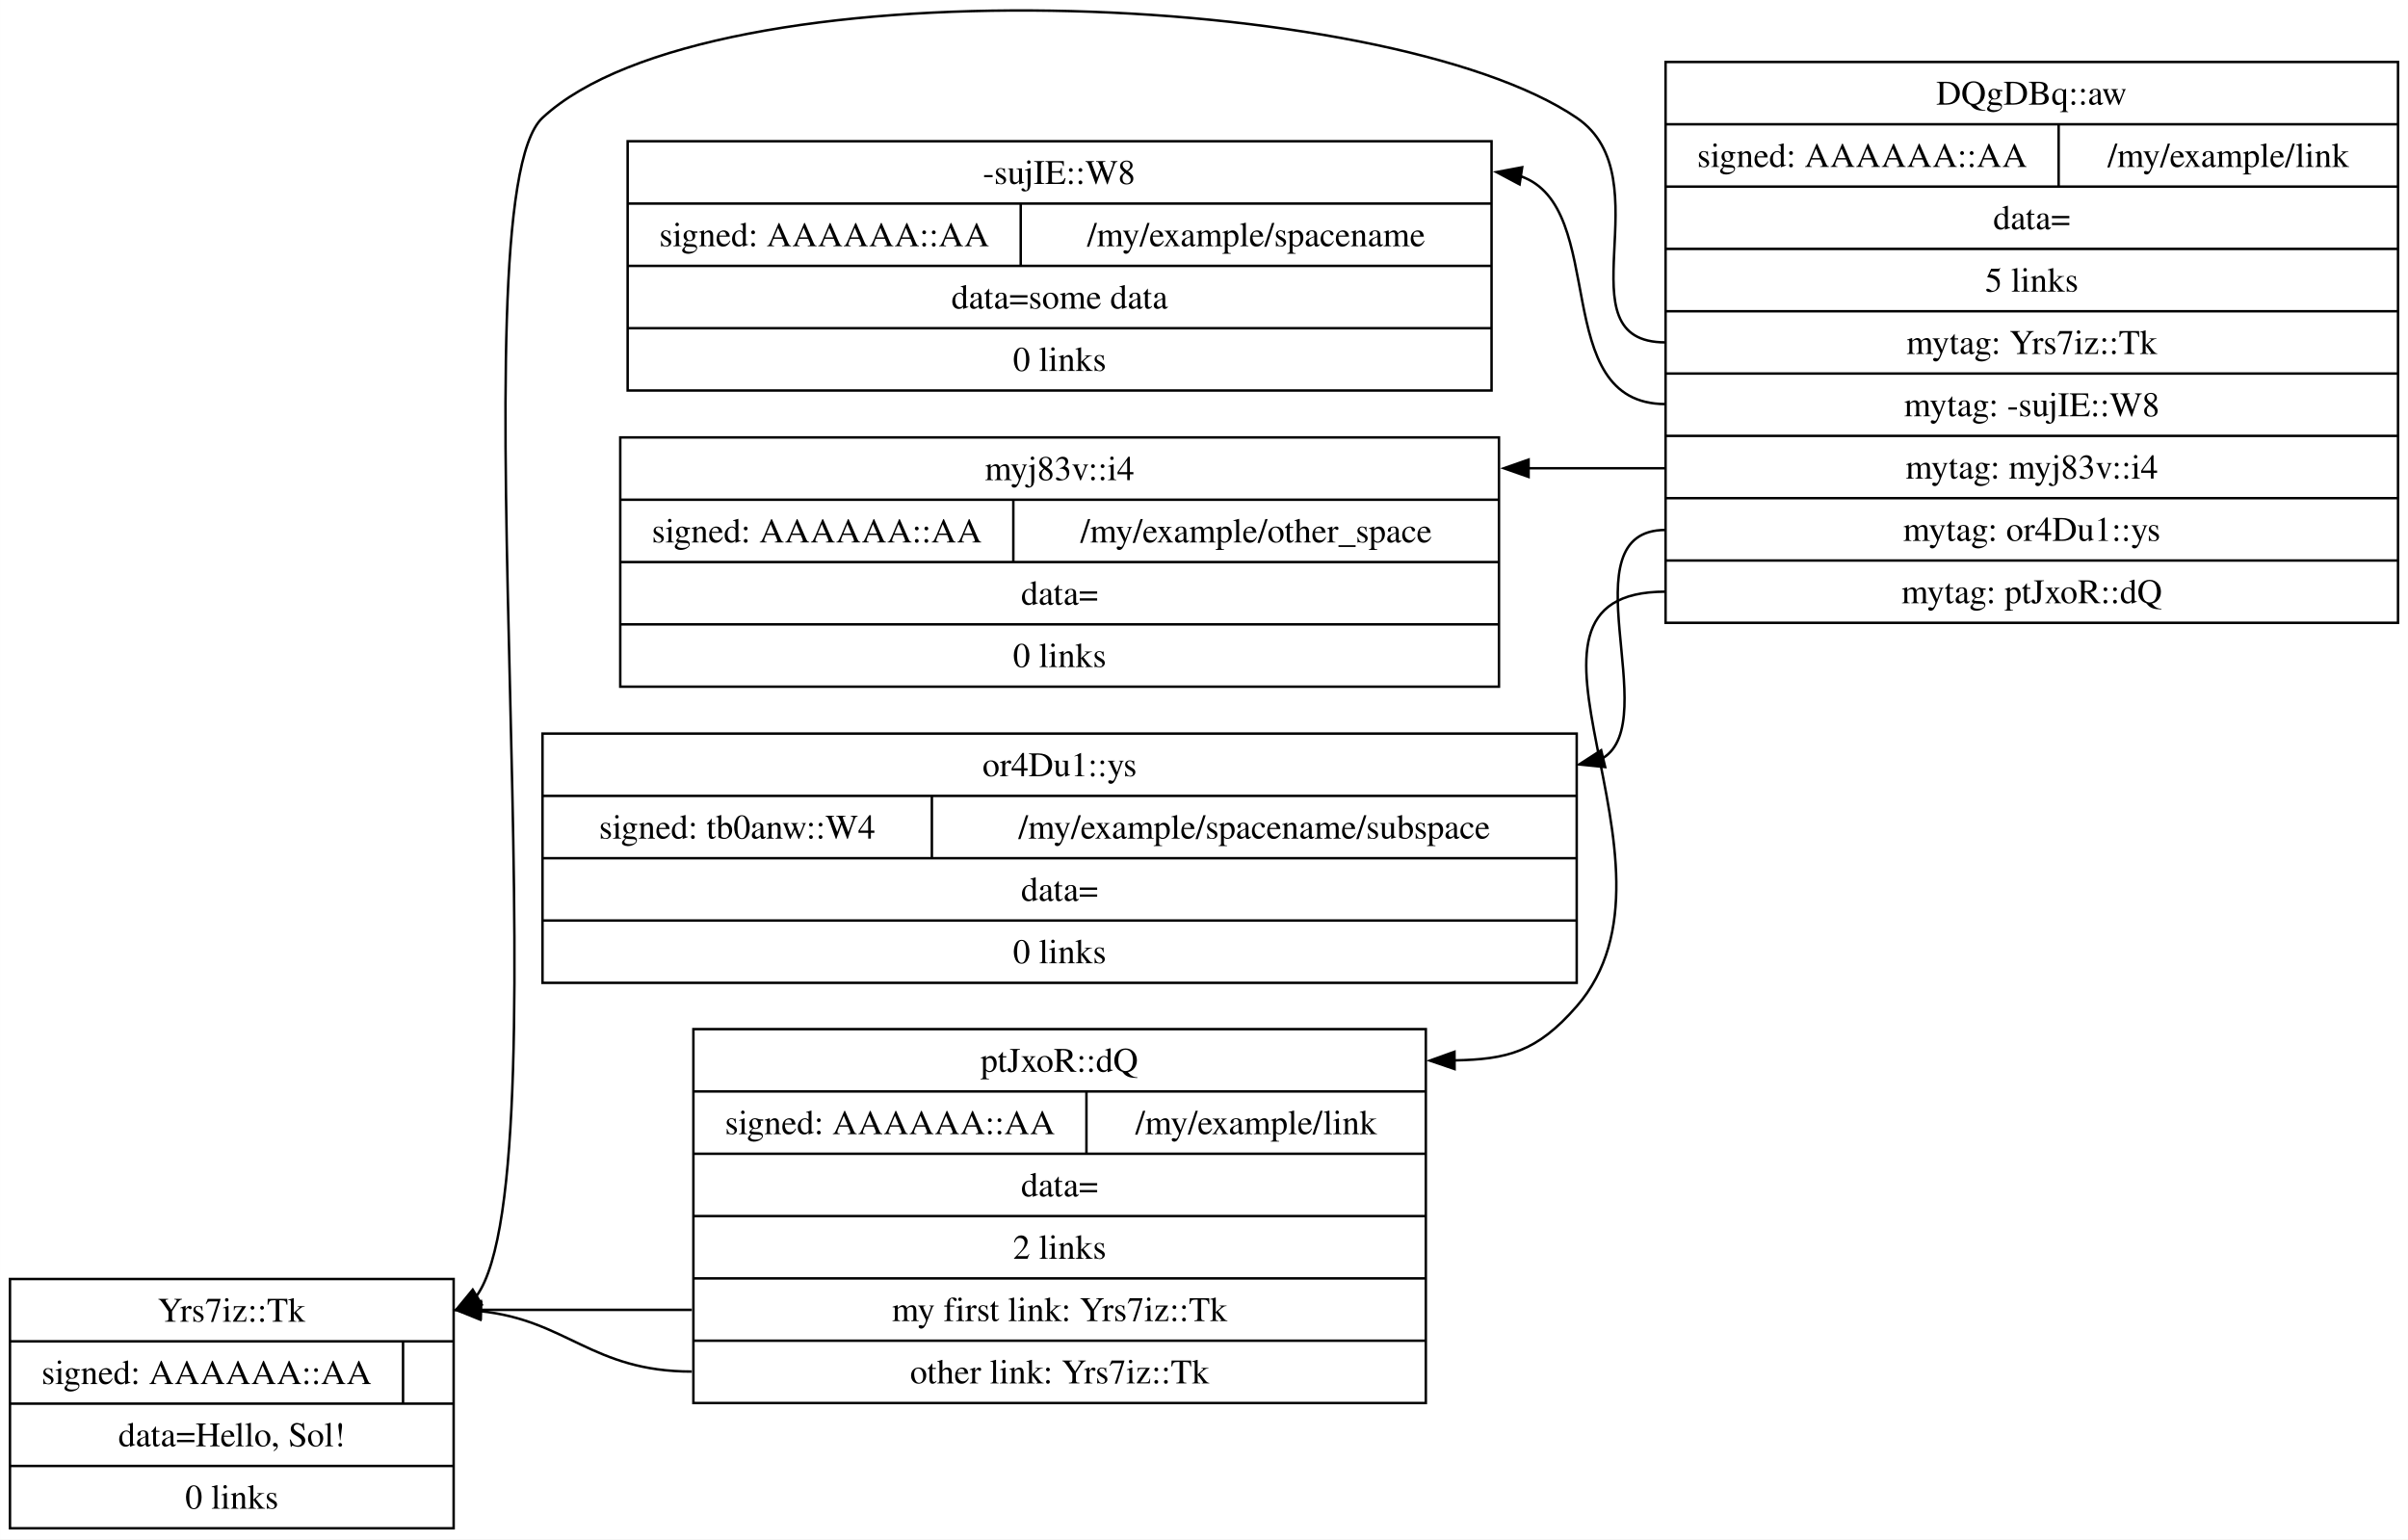
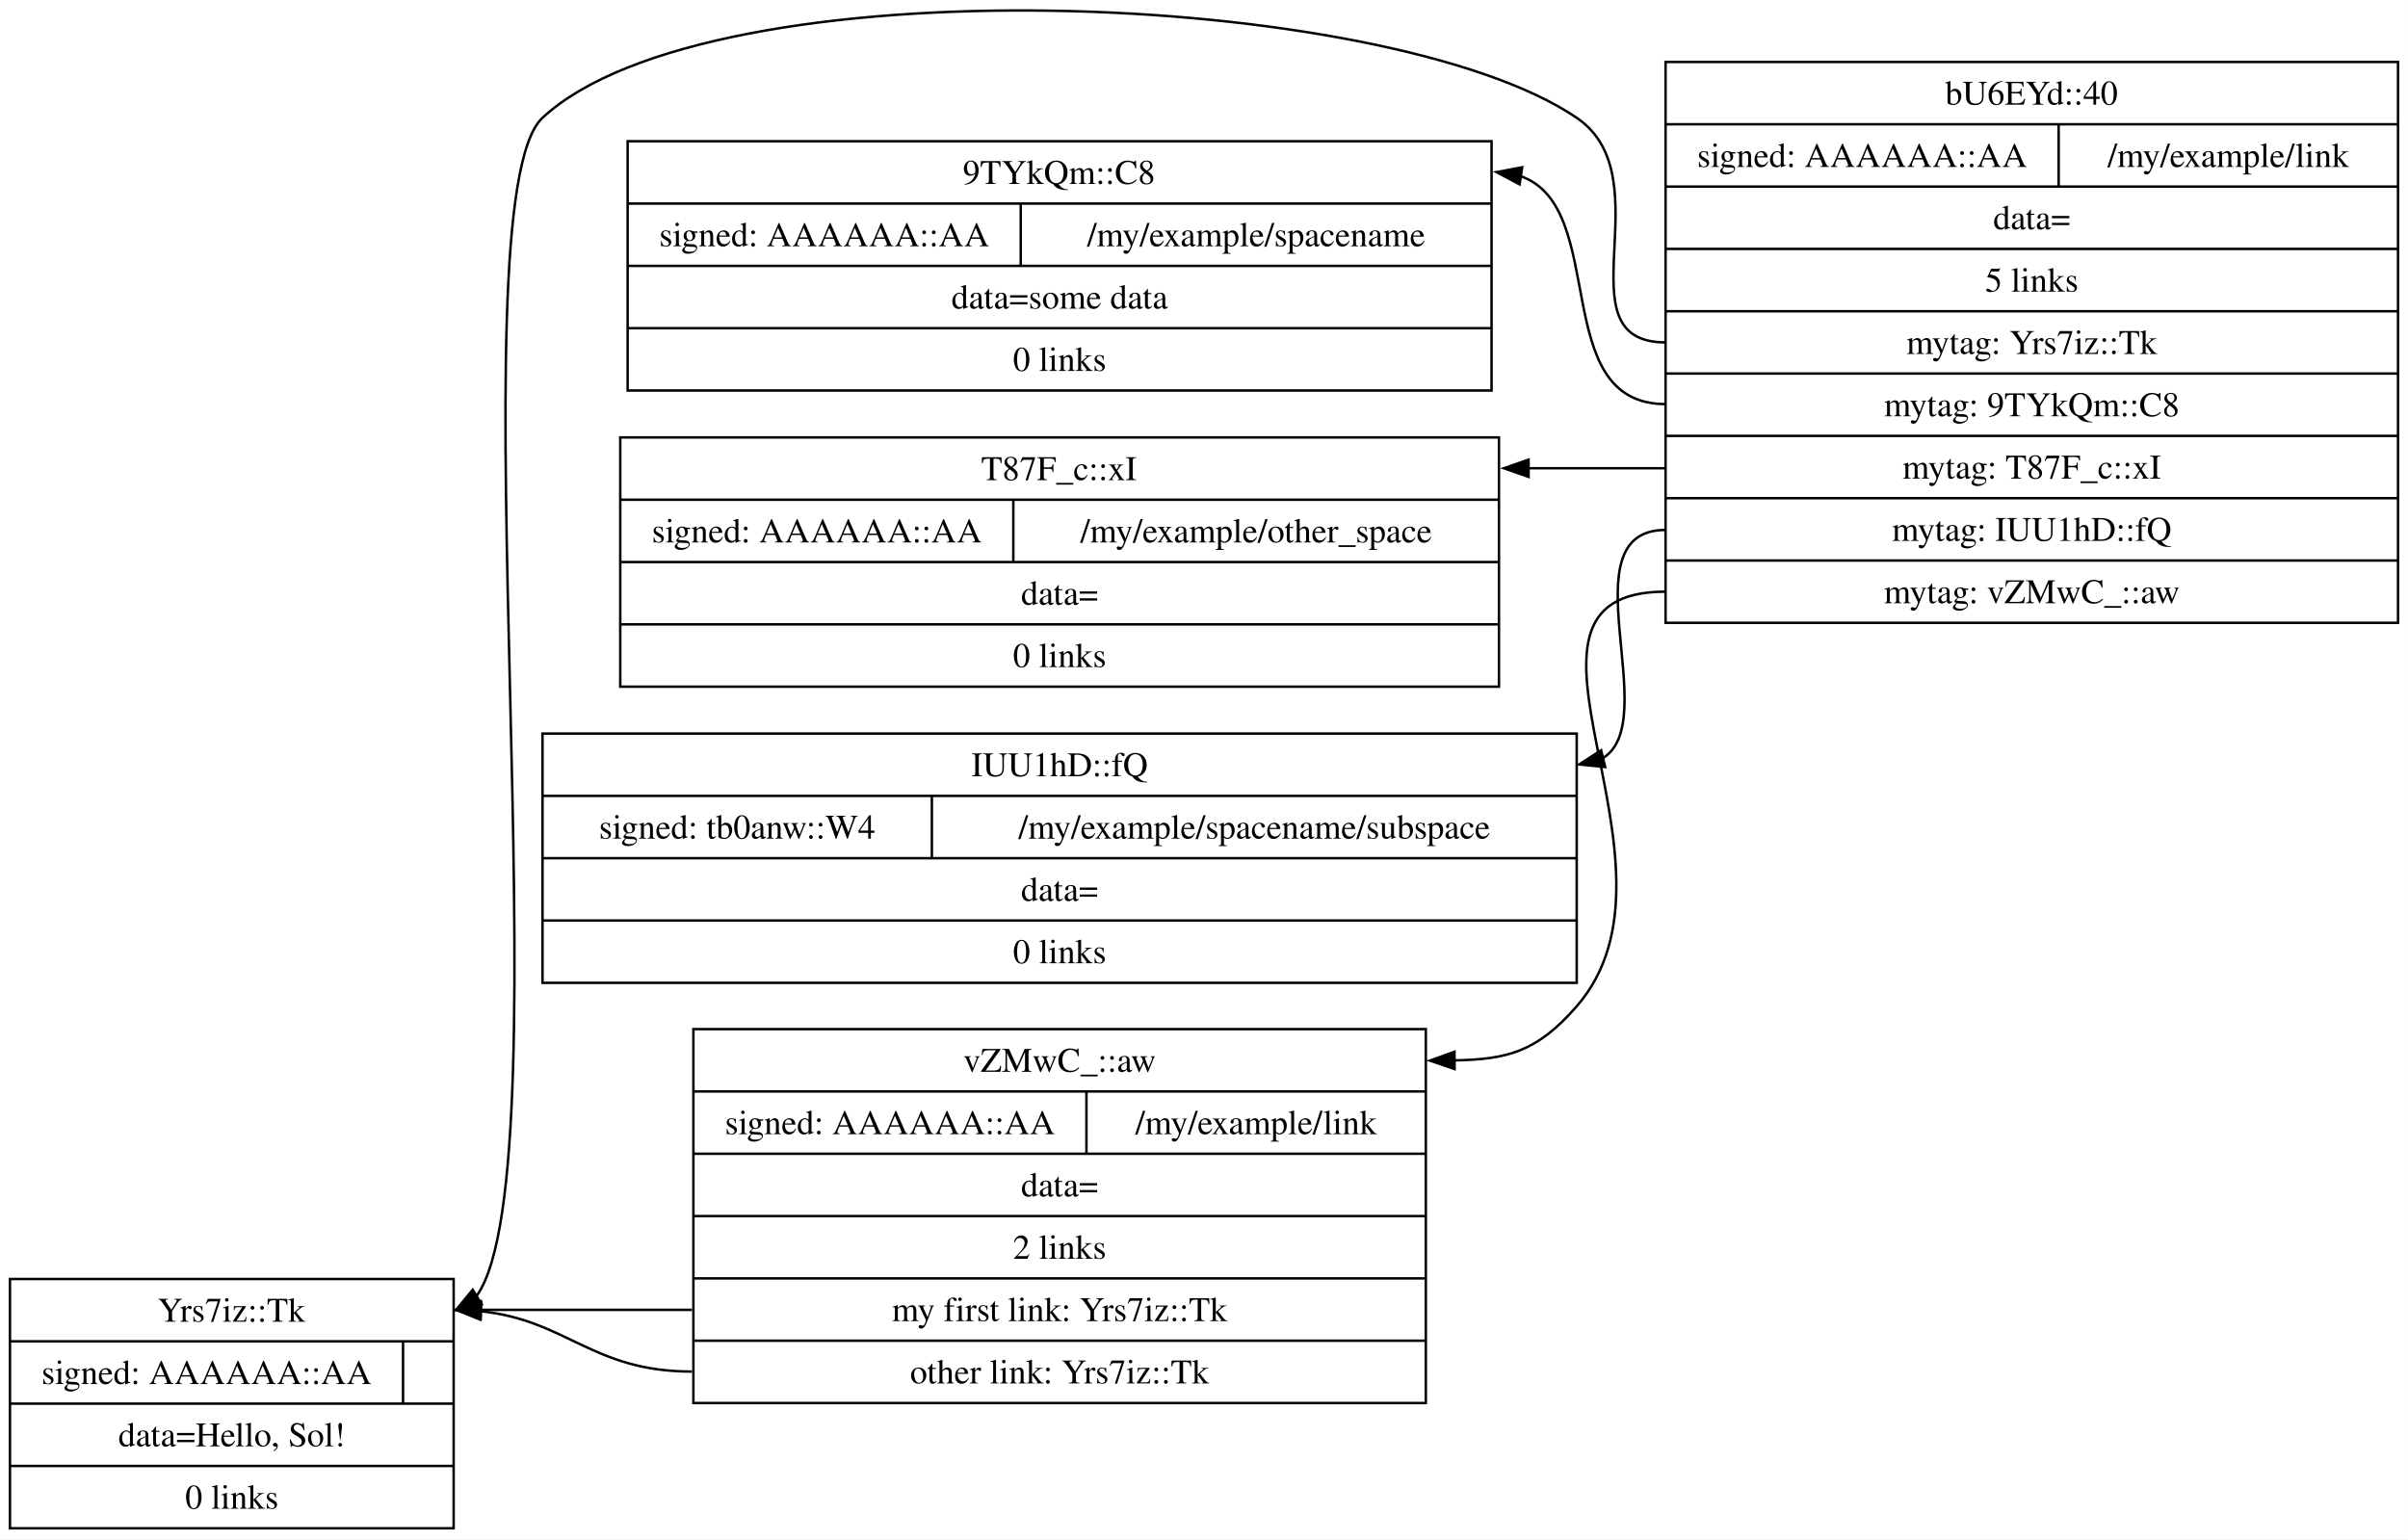
<svg xmlns="http://www.w3.org/2000/svg" width="976pt" height="624pt" viewBox="0.00 0.00 975.50 623.73">
  <g id="graph0" class="graph" transform="scale(1 1) rotate(0) translate(4 619.73)">
    <polygon fill="white" stroke="none" points="-4,4 -4,-619.73 971.5,-619.73 971.5,4 -4,4" />
    <g id="node1" class="node">
      <polygon fill="none" stroke="black" points="0,-0.5 0,-101.5 179.75,-101.5 179.75,-0.5 0,-0.5" />
      <text text-anchor="middle" x="89.75" y="-84.2" font-family="Times,serif" font-size="14.00">Yrs7iz::Tk</text>
      <polyline fill="none" stroke="black" points="0,-76.25 179.75,-76.25" />
      <text text-anchor="middle" x="79.62" y="-58.95" font-family="Times,serif" font-size="14.00">signed: AAAAAA::AA</text>
      <polyline fill="none" stroke="black" points="159.25,-51 159.25,-76.25" />
      <text text-anchor="middle" x="169.5" y="-58.95" font-family="Times,serif" font-size="14.00"> </text>
      <polyline fill="none" stroke="black" points="0,-51 179.75,-51" />
      <text text-anchor="middle" x="89.88" y="-33.7" font-family="Times,serif" font-size="14.00">data=Hello, Sol!</text>
      <polyline fill="none" stroke="black" points="0,-25.75 179.75,-25.75" />
      <text text-anchor="middle" x="89.88" y="-8.45" font-family="Times,serif" font-size="14.00">0 links</text>
    </g>
    <g id="node2" class="node">
      <polygon fill="none" stroke="black" points="250.25,-461.5 250.25,-562.5 600.25,-562.5 600.25,-461.5 250.25,-461.5" />
-       <text text-anchor="middle" x="425" y="-545.2" font-family="Times,serif" font-size="14.00">-sujIE::W8</text>
+       <text text-anchor="middle" x="425" y="-545.2" font-family="Times,serif" font-size="14.00">9TYkQm::C8</text>
      <polyline fill="none" stroke="black" points="250.25,-537.25 600.25,-537.25" />
      <text text-anchor="middle" x="329.88" y="-519.95" font-family="Times,serif" font-size="14.00">signed: AAAAAA::AA</text>
      <polyline fill="none" stroke="black" points="409.5,-512 409.5,-537.25" />
      <text text-anchor="middle" x="504.88" y="-519.95" font-family="Times,serif" font-size="14.00">/my/example/spacename</text>
      <polyline fill="none" stroke="black" points="250.25,-512 600.25,-512" />
      <text text-anchor="middle" x="425.25" y="-494.7" font-family="Times,serif" font-size="14.00">data=some data</text>
      <polyline fill="none" stroke="black" points="250.25,-486.75 600.25,-486.75" />
      <text text-anchor="middle" x="425.25" y="-469.45" font-family="Times,serif" font-size="14.00">0 links</text>
    </g>
    <g id="node3" class="node">
      <polygon fill="none" stroke="black" points="247.25,-341.5 247.25,-442.5 603.25,-442.5 603.25,-341.5 247.25,-341.5" />
-       <text text-anchor="middle" x="425.25" y="-425.2" font-family="Times,serif" font-size="14.00">myj83v::i4</text>
+       <text text-anchor="middle" x="425" y="-425.2" font-family="Times,serif" font-size="14.00">T87F_c::xI</text>
      <polyline fill="none" stroke="black" points="247.25,-417.25 603.25,-417.25" />
      <text text-anchor="middle" x="326.88" y="-399.95" font-family="Times,serif" font-size="14.00">signed: AAAAAA::AA</text>
      <polyline fill="none" stroke="black" points="406.5,-392 406.5,-417.25" />
      <text text-anchor="middle" x="504.88" y="-399.95" font-family="Times,serif" font-size="14.00">/my/example/other_space</text>
      <polyline fill="none" stroke="black" points="247.25,-392 603.25,-392" />
      <text text-anchor="middle" x="425.25" y="-374.7" font-family="Times,serif" font-size="14.00">data=</text>
      <polyline fill="none" stroke="black" points="247.25,-366.75 603.25,-366.75" />
      <text text-anchor="middle" x="425.25" y="-349.45" font-family="Times,serif" font-size="14.00">0 links</text>
    </g>
    <g id="node4" class="node">
      <polygon fill="none" stroke="black" points="215.75,-221.5 215.75,-322.5 634.75,-322.5 634.75,-221.5 215.75,-221.5" />
-       <text text-anchor="middle" x="425.25" y="-305.2" font-family="Times,serif" font-size="14.00">or4Du1::ys</text>
+       <text text-anchor="middle" x="425.25" y="-305.2" font-family="Times,serif" font-size="14.00">IUU1hD::fQ</text>
      <polyline fill="none" stroke="black" points="215.75,-297.25 634.75,-297.25" />
      <text text-anchor="middle" x="294.62" y="-279.95" font-family="Times,serif" font-size="14.00">signed: tb0anw::W4</text>
      <polyline fill="none" stroke="black" points="373.5,-272 373.5,-297.25" />
      <text text-anchor="middle" x="504.12" y="-279.95" font-family="Times,serif" font-size="14.00">/my/example/spacename/subspace</text>
      <polyline fill="none" stroke="black" points="215.75,-272 634.75,-272" />
      <text text-anchor="middle" x="425.25" y="-254.7" font-family="Times,serif" font-size="14.00">data=</text>
      <polyline fill="none" stroke="black" points="215.75,-246.75 634.75,-246.75" />
      <text text-anchor="middle" x="425.25" y="-229.45" font-family="Times,serif" font-size="14.00">0 links</text>
    </g>
    <g id="node5" class="node">
      <polygon fill="none" stroke="black" points="276.88,-51.25 276.88,-202.75 573.62,-202.75 573.62,-51.25 276.88,-51.25" />
-       <text text-anchor="middle" x="425.12" y="-185.45" font-family="Times,serif" font-size="14.00">ptJxoR::dQ</text>
+       <text text-anchor="middle" x="425.25" y="-185.45" font-family="Times,serif" font-size="14.00">vZMwC_::aw</text>
      <polyline fill="none" stroke="black" points="276.88,-177.5 573.62,-177.5" />
      <text text-anchor="middle" x="356.5" y="-160.2" font-family="Times,serif" font-size="14.00">signed: AAAAAA::AA</text>
      <polyline fill="none" stroke="black" points="436.12,-152.25 436.12,-177.5" />
      <text text-anchor="middle" x="504.88" y="-160.2" font-family="Times,serif" font-size="14.00">/my/example/link</text>
      <polyline fill="none" stroke="black" points="276.88,-152.25 573.62,-152.25" />
      <text text-anchor="middle" x="425.25" y="-134.95" font-family="Times,serif" font-size="14.00">data=</text>
      <polyline fill="none" stroke="black" points="276.88,-127 573.62,-127" />
      <text text-anchor="middle" x="425.25" y="-109.7" font-family="Times,serif" font-size="14.00">2 links</text>
      <polyline fill="none" stroke="black" points="276.88,-101.75 573.62,-101.75" />
      <text text-anchor="middle" x="425.25" y="-84.45" font-family="Times,serif" font-size="14.00">my first link: Yrs7iz::Tk</text>
      <polyline fill="none" stroke="black" points="276.88,-76.5 573.62,-76.5" />
      <text text-anchor="middle" x="425.25" y="-59.2" font-family="Times,serif" font-size="14.00">other link: Yrs7iz::Tk</text>
    </g>
    <g id="edge1" class="edge">
      <path fill="none" stroke="black" d="M276.25,-89C237.21,-89 224.83,-89 190.58,-89" />
      <polygon fill="black" stroke="black" points="190.75,-85.5 180.75,-89 190.75,-92.5 190.75,-85.5" />
    </g>
    <g id="edge2" class="edge">
      <path fill="none" stroke="black" d="M276.25,-64C235.75,-64 225.68,-84.89 190.41,-88.48" />
      <polygon fill="black" stroke="black" points="190.57,-85.01 180.75,-89 190.91,-92.01 190.57,-85.01" />
    </g>
    <g id="node6" class="node">
      <polygon fill="none" stroke="black" points="670.75,-367.38 670.75,-594.62 967.5,-594.62 967.5,-367.38 670.75,-367.38" />
-       <text text-anchor="middle" x="819" y="-577.33" font-family="Times,serif" font-size="14.00">DQgDBq::aw</text>
+       <text text-anchor="middle" x="819" y="-577.33" font-family="Times,serif" font-size="14.00">bU6EYd::40</text>
      <polyline fill="none" stroke="black" points="670.75,-569.38 967.5,-569.38" />
      <text text-anchor="middle" x="750.38" y="-552.08" font-family="Times,serif" font-size="14.00">signed: AAAAAA::AA</text>
      <polyline fill="none" stroke="black" points="830,-544.12 830,-569.38" />
      <text text-anchor="middle" x="898.75" y="-552.08" font-family="Times,serif" font-size="14.00">/my/example/link</text>
      <polyline fill="none" stroke="black" points="670.75,-544.12 967.5,-544.12" />
      <text text-anchor="middle" x="819.12" y="-526.83" font-family="Times,serif" font-size="14.00">data=</text>
      <polyline fill="none" stroke="black" points="670.75,-518.88 967.5,-518.88" />
      <text text-anchor="middle" x="819.12" y="-501.57" font-family="Times,serif" font-size="14.00">5 links</text>
      <polyline fill="none" stroke="black" points="670.75,-493.62 967.5,-493.62" />
      <text text-anchor="middle" x="819.12" y="-476.32" font-family="Times,serif" font-size="14.00">mytag: Yrs7iz::Tk</text>
      <polyline fill="none" stroke="black" points="670.75,-468.38 967.5,-468.38" />
-       <text text-anchor="middle" x="819.12" y="-451.07" font-family="Times,serif" font-size="14.00">mytag: -sujIE::W8</text>
+       <text text-anchor="middle" x="819.12" y="-451.07" font-family="Times,serif" font-size="14.00">mytag: 9TYkQm::C8</text>
      <polyline fill="none" stroke="black" points="670.75,-443.12 967.5,-443.12" />
-       <text text-anchor="middle" x="819.12" y="-425.82" font-family="Times,serif" font-size="14.00">mytag: myj83v::i4</text>
+       <text text-anchor="middle" x="819.12" y="-425.82" font-family="Times,serif" font-size="14.00">mytag: T87F_c::xI</text>
      <polyline fill="none" stroke="black" points="670.75,-417.88 967.5,-417.88" />
-       <text text-anchor="middle" x="819.12" y="-400.57" font-family="Times,serif" font-size="14.00">mytag: or4Du1::ys</text>
+       <text text-anchor="middle" x="819.12" y="-400.57" font-family="Times,serif" font-size="14.00">mytag: IUU1hD::fQ</text>
      <polyline fill="none" stroke="black" points="670.75,-392.62 967.5,-392.62" />
-       <text text-anchor="middle" x="819.12" y="-375.32" font-family="Times,serif" font-size="14.00">mytag: ptJxoR::dQ</text>
+       <text text-anchor="middle" x="819.12" y="-375.32" font-family="Times,serif" font-size="14.00">mytag: vZMwC_::aw</text>
    </g>
    <g id="edge3" class="edge">
      <path fill="none" stroke="black" d="M670.75,-481C627.26,-481 670.72,-547.55 634.75,-572 557.75,-624.35 283.99,-635.35 215.75,-572 178.93,-537.82 226.39,-146.48 189.06,-94.65" />
      <polygon fill="black" stroke="black" points="191.11,-91.2 180.75,-89 187.48,-97.18 191.11,-91.2" />
    </g>
    <g id="edge4" class="edge">
      <path fill="none" stroke="black" d="M670.75,-456C622.85,-456 648.36,-535.89 611.93,-548.37" />
      <polygon fill="black" stroke="black" points="611.61,-545.03 602.25,-550 612.66,-551.95 611.61,-545.03" />
    </g>
    <g id="edge5" class="edge">
      <path fill="none" stroke="black" d="M670.75,-430C645.24,-430 636.24,-430 615.24,-430" />
      <polygon fill="black" stroke="black" points="615.25,-426.5 605.25,-430 615.25,-433.5 615.25,-426.5" />
    </g>
    <g id="edge6" class="edge">
      <path fill="none" stroke="black" d="M670.75,-405C630.01,-405 670.24,-327.65 645.32,-312.54" />
      <polygon fill="black" stroke="black" points="646.29,-308.93 635.75,-310 644.65,-315.74 646.29,-308.93" />
    </g>
    <g id="edge7" class="edge">
      <path fill="none" stroke="black" d="M670.75,-380C594.39,-380 684.9,-269.58 634.75,-212 618.53,-193.37 606.55,-190.51 585.17,-190.08" />
      <polygon fill="black" stroke="black" points="585.27,-186.57 575.25,-190 585.23,-193.57 585.27,-186.57" />
    </g>
  </g>
</svg>
